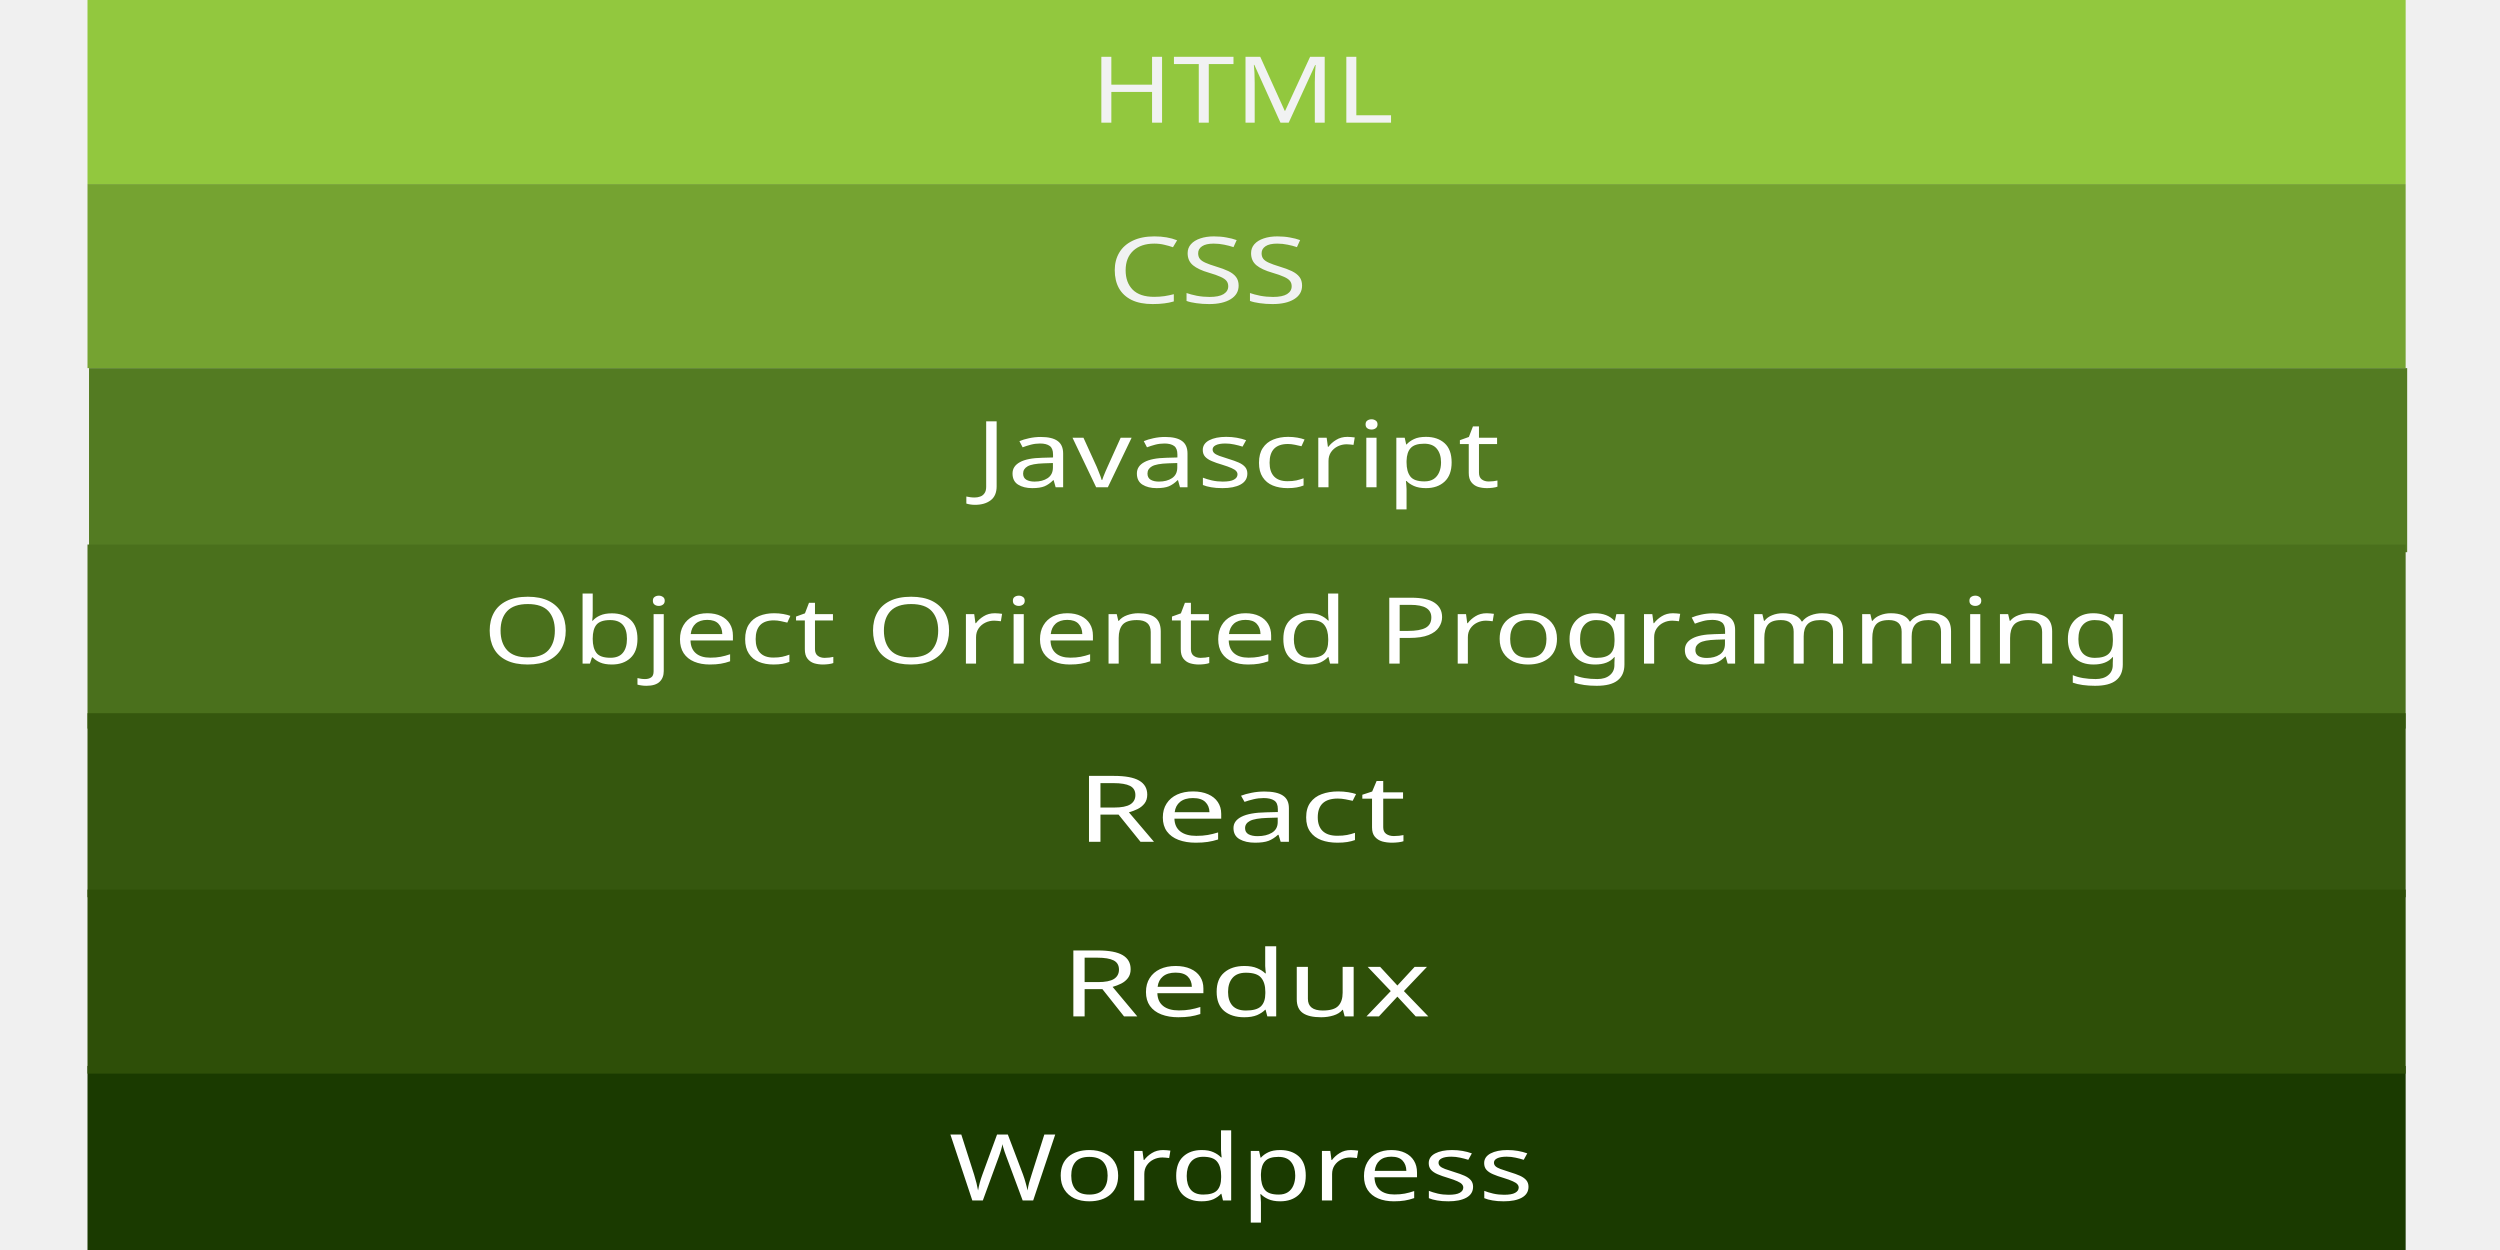
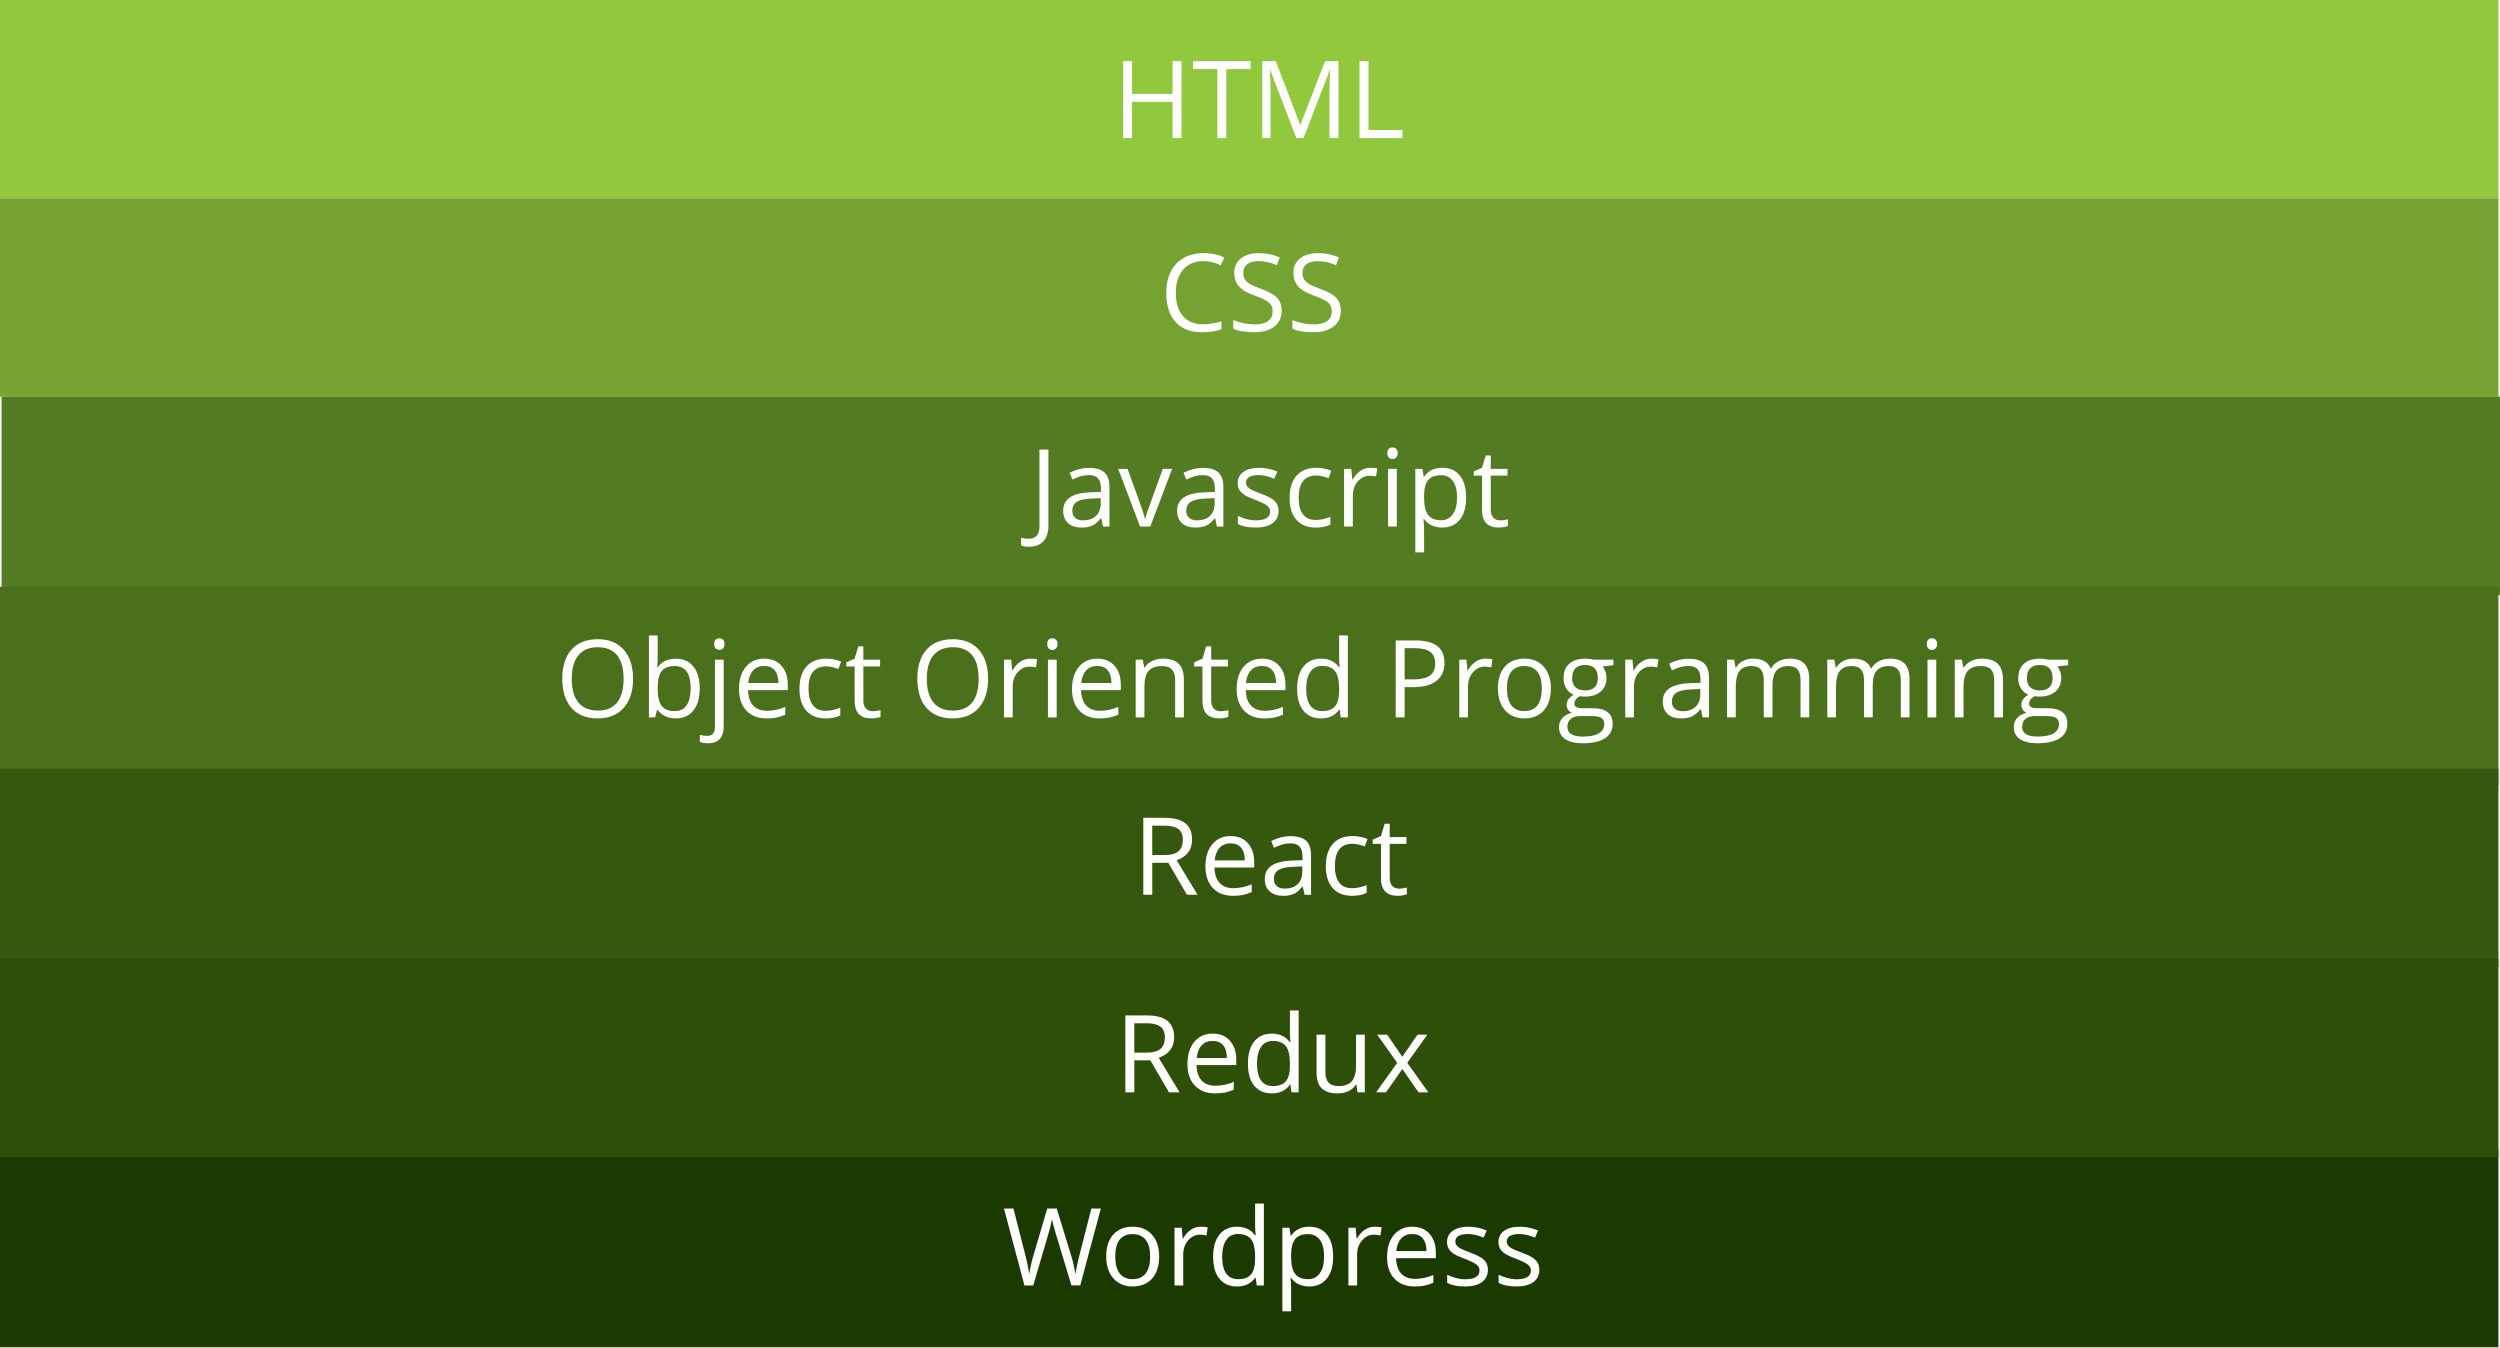
- <svg xmlns="http://www.w3.org/2000/svg" version="1.1" id="Layer_1" x="0px" y="0px" width="400px" height="200px" viewBox="0 0 400 200" enable-background="new 0 0 400 200" xml:space="preserve">
-   <g>
-     <rect x="14" fill="#92C83E" width="370.905" height="29.451" />
-     <text transform="matrix(1.2049 0 0 1 174.4834 19.6299)" fill="#F1F2F2" font-family="'Raleway-Regular'" font-size="14.761">HTML</text>
+ <svg xmlns="http://www.w3.org/2000/svg" version="1.1" x="0px" y="0px" width="371.148px" height="200px" viewBox="14 0 371.148 200" enable-background="new 14 0 371.148 200" xml:space="preserve">
+   <g id="Layer_1">
+     <g>
+       <g>
+         <rect x="14" fill="#92C83E" width="370.904" height="29.451" />
+       </g>
+       <g>
+         <rect x="14" y="29.451" fill="#75A331" width="370.904" height="29.451" />
+       </g>
+       <rect x="14.243" y="58.902" fill="#537B22" width="370.905" height="29.45" />
+       <rect x="14" y="87.123" fill="#4A701C" width="370.904" height="29.447" />
+       <rect x="14" y="114.111" fill="#35570E" width="370.904" height="29.449" />
+       <rect x="14" y="170.551" fill="#1A3A00" width="370.904" height="29.449" />
+       <rect x="14" y="142.332" fill="#2E4F08" width="370.904" height="29.449" />
+     </g>
  </g>
-   <g>
-     <rect x="14" y="29.451" fill="#75A331" width="370.904" height="29.451" />
-     <text transform="matrix(1.2523 0 0 1 177.2246 48.5098)" fill="#F1F2F2" font-family="'Raleway-Regular'" font-size="14.761">CSS</text>
+   <g id="Layer_2">
+     <g>
+       <path fill="#FFFFFF" d="M189.409,20.5h-1.328v-5.375h-6.016V20.5h-1.328V9.078h1.328v4.859h6.016V9.078h1.328V20.5z" />
+       <path fill="#FFFFFF" d="M196.057,20.5h-1.328V10.258h-3.617v-1.18h8.562v1.18h-3.617V20.5z" />
+       <path fill="#FFFFFF" d="M206.447,20.5l-3.875-10.125h-0.062c0.073,0.802,0.109,1.755,0.109,2.859V20.5h-1.227V9.078h2l3.617,9.422    h0.062l3.648-9.422h1.984V20.5h-1.328v-7.359c0-0.844,0.037-1.76,0.109-2.75h-0.062L207.518,20.5H206.447z" />
+       <path fill="#FFFFFF" d="M215.838,20.5V9.078h1.328v10.219h5.039V20.5H215.838z" />
+     </g>
+     <g>
+       <path fill="#FFFFFF" d="M192.628,38.769c-1.255,0-2.246,0.418-2.973,1.254s-1.09,1.98-1.09,3.434c0,1.495,0.35,2.65,1.051,3.465    c0.7,0.815,1.699,1.223,2.996,1.223c0.797,0,1.706-0.143,2.727-0.43v1.164c-0.792,0.297-1.769,0.445-2.93,0.445    c-1.683,0-2.98-0.51-3.895-1.531c-0.914-1.021-1.371-2.471-1.371-4.352c0-1.177,0.22-2.208,0.66-3.094    c0.44-0.885,1.075-1.567,1.906-2.047c0.831-0.479,1.809-0.719,2.934-0.719c1.198,0,2.245,0.219,3.141,0.656l-0.562,1.141    C194.357,38.972,193.493,38.769,192.628,38.769z" />
+       <path fill="#FFFFFF" d="M204.277,46.128c0,1.005-0.365,1.789-1.094,2.352c-0.73,0.562-1.719,0.844-2.969,0.844    c-1.354,0-2.396-0.174-3.125-0.523v-1.281c0.469,0.198,0.979,0.354,1.531,0.469c0.552,0.115,1.099,0.172,1.641,0.172    c0.885,0,1.551-0.168,2-0.504c0.447-0.336,0.672-0.803,0.672-1.402c0-0.396-0.08-0.72-0.238-0.973    c-0.16-0.252-0.426-0.485-0.797-0.699c-0.373-0.213-0.939-0.456-1.7-0.727c-1.062-0.38-1.822-0.831-2.277-1.352    c-0.456-0.521-0.684-1.2-0.684-2.039c0-0.88,0.331-1.581,0.992-2.102c0.661-0.521,1.536-0.781,2.625-0.781    c1.135,0,2.18,0.208,3.133,0.625l-0.414,1.156c-0.943-0.396-1.859-0.594-2.75-0.594c-0.704,0-1.253,0.151-1.649,0.453    c-0.396,0.302-0.594,0.722-0.594,1.258c0,0.396,0.073,0.72,0.219,0.973c0.146,0.253,0.392,0.484,0.738,0.695    c0.346,0.211,0.876,0.444,1.59,0.699c1.197,0.427,2.021,0.886,2.473,1.375C204.051,44.711,204.277,45.347,204.277,46.128z" />
+       <path fill="#FFFFFF" d="M213.059,46.128c0,1.005-0.365,1.789-1.094,2.352c-0.73,0.562-1.719,0.844-2.969,0.844    c-1.355,0-2.396-0.174-3.125-0.523v-1.281c0.469,0.198,0.979,0.354,1.531,0.469c0.551,0.115,1.098,0.172,1.641,0.172    c0.885,0,1.551-0.168,2-0.504c0.447-0.336,0.672-0.803,0.672-1.402c0-0.396-0.08-0.72-0.238-0.973    c-0.16-0.252-0.426-0.485-0.797-0.699c-0.373-0.213-0.939-0.456-1.699-0.727c-1.062-0.38-1.822-0.831-2.277-1.352    c-0.457-0.521-0.684-1.2-0.684-2.039c0-0.88,0.33-1.581,0.992-2.102c0.66-0.521,1.535-0.781,2.625-0.781    c1.135,0,2.18,0.208,3.133,0.625l-0.414,1.156c-0.943-0.396-1.859-0.594-2.75-0.594c-0.703,0-1.254,0.151-1.648,0.453    c-0.396,0.302-0.594,0.722-0.594,1.258c0,0.396,0.072,0.72,0.219,0.973c0.145,0.253,0.391,0.484,0.738,0.695    c0.346,0.211,0.875,0.444,1.59,0.699c1.197,0.427,2.021,0.886,2.473,1.375C212.832,44.711,213.059,45.347,213.059,46.128z" />
+     </g>
+     <g>
+       <path fill="#FFFFFF" d="M185.064,128.086v4.75h-1.328v-11.422h3.133c1.401,0,2.436,0.268,3.105,0.805    c0.669,0.536,1.004,1.344,1.004,2.422c0,1.51-0.766,2.531-2.297,3.062l3.102,5.133h-1.57l-2.766-4.75H185.064z M185.064,126.945    h1.82c0.938,0,1.625-0.187,2.062-0.559c0.438-0.373,0.656-0.932,0.656-1.676c0-0.756-0.223-1.3-0.668-1.633    c-0.445-0.334-1.16-0.5-2.145-0.5h-1.727V126.945z" />
+       <path fill="#FFFFFF" d="M197.049,132.992c-1.266,0-2.265-0.386-2.996-1.156c-0.732-0.771-1.098-1.842-1.098-3.211    c0-1.381,0.34-2.477,1.02-3.289s1.592-1.219,2.738-1.219c1.073,0,1.922,0.353,2.547,1.059c0.625,0.705,0.938,1.637,0.938,2.793    v0.82h-5.898c0.026,1.005,0.28,1.768,0.762,2.289c0.481,0.521,1.16,0.781,2.035,0.781c0.922,0,1.833-0.193,2.734-0.578v1.156    c-0.458,0.197-0.892,0.34-1.301,0.426C198.12,132.949,197.627,132.992,197.049,132.992z M196.697,125.203    c-0.688,0-1.236,0.224-1.645,0.672c-0.409,0.447-0.65,1.067-0.723,1.859h4.477c0-0.818-0.183-1.444-0.547-1.879    C197.895,125.42,197.374,125.203,196.697,125.203z" />
+       <path fill="#FFFFFF" d="M207.674,132.836l-0.258-1.219h-0.062c-0.428,0.536-0.854,0.899-1.277,1.09    c-0.425,0.189-0.955,0.285-1.59,0.285c-0.85,0-1.515-0.219-1.996-0.656c-0.482-0.438-0.723-1.061-0.723-1.867    c0-1.729,1.383-2.636,4.148-2.719l1.453-0.047v-0.531c0-0.672-0.145-1.168-0.434-1.488s-0.752-0.48-1.387-0.48    c-0.714,0-1.521,0.219-2.422,0.656l-0.398-0.992c0.422-0.229,0.884-0.409,1.387-0.539c0.502-0.131,1.006-0.195,1.512-0.195    c1.021,0,1.777,0.227,2.27,0.68s0.738,1.18,0.738,2.18v5.844H207.674z M204.744,131.922c0.807,0,1.441-0.222,1.902-0.664    c0.461-0.443,0.691-1.062,0.691-1.859v-0.773l-1.297,0.055c-1.031,0.036-1.775,0.196-2.23,0.48    c-0.456,0.283-0.684,0.725-0.684,1.324c0,0.469,0.142,0.825,0.426,1.07C203.836,131.799,204.233,131.922,204.744,131.922z" />
+       <path fill="#FFFFFF" d="M214.729,132.992c-1.24,0-2.199-0.382-2.879-1.145c-0.68-0.764-1.02-1.843-1.02-3.238    c0-1.433,0.345-2.539,1.035-3.32c0.689-0.781,1.673-1.172,2.949-1.172c0.411,0,0.822,0.044,1.234,0.133    c0.411,0.088,0.734,0.192,0.969,0.312l-0.398,1.102c-0.287-0.115-0.6-0.21-0.938-0.285c-0.339-0.076-0.639-0.113-0.898-0.113    c-1.74,0-2.609,1.109-2.609,3.328c0,1.052,0.212,1.859,0.637,2.422c0.424,0.562,1.053,0.844,1.887,0.844    c0.713,0,1.445-0.154,2.195-0.461v1.148C216.319,132.844,215.598,132.992,214.729,132.992z" />
+       <path fill="#FFFFFF" d="M221.689,131.922c0.229,0,0.45-0.018,0.664-0.051c0.213-0.034,0.383-0.069,0.508-0.105v0.992    c-0.141,0.067-0.348,0.123-0.621,0.168c-0.273,0.043-0.52,0.066-0.738,0.066c-1.656,0-2.484-0.873-2.484-2.617v-5.094h-1.227    v-0.625l1.227-0.539l0.547-1.828h0.75v1.984h2.484v1.008h-2.484v5.039c0,0.516,0.122,0.911,0.367,1.188    C220.926,131.783,221.262,131.922,221.689,131.922z" />
+     </g>
+     <g>
+       <path fill="#FFFFFF" d="M107.985,100.773c0,1.828-0.462,3.266-1.387,4.312c-0.925,1.047-2.21,1.57-3.855,1.57    c-1.683,0-2.98-0.515-3.895-1.543c-0.914-1.029-1.371-2.48-1.371-4.355c0-1.86,0.458-3.301,1.375-4.325    c0.917-1.023,2.219-1.535,3.906-1.535c1.641,0,2.922,0.521,3.844,1.562C107.524,97.502,107.985,98.94,107.985,100.773z     M98.883,100.773c0,1.547,0.329,2.72,0.988,3.52c0.659,0.799,1.616,1.199,2.871,1.199c1.266,0,2.221-0.398,2.867-1.195    c0.646-0.797,0.969-1.972,0.969-3.523c0-1.537-0.322-2.702-0.965-3.497c-0.644-0.794-1.595-1.191-2.855-1.191    c-1.266,0-2.228,0.4-2.887,1.199C99.212,98.084,98.883,99.247,98.883,100.773z" />
+       <path fill="#FFFFFF" d="M114.321,97.796c1.125,0,1.999,0.384,2.621,1.152c0.622,0.769,0.934,1.856,0.934,3.262    s-0.314,2.498-0.941,3.277c-0.628,0.778-1.499,1.168-2.613,1.168c-0.558,0-1.066-0.104-1.527-0.309    c-0.461-0.206-0.848-0.522-1.16-0.949h-0.094l-0.273,1.102h-0.93V94.343h1.297v2.953c0,0.662-0.021,1.255-0.062,1.781h0.062    C112.237,98.224,113.133,97.796,114.321,97.796z M114.133,98.882c-0.886,0-1.523,0.254-1.914,0.762s-0.586,1.364-0.586,2.567    s0.2,2.063,0.602,2.582c0.401,0.518,1.044,0.777,1.93,0.777c0.797,0,1.391-0.291,1.781-0.871c0.391-0.581,0.586-1.416,0.586-2.504    c0-1.115-0.195-1.946-0.586-2.493S114.951,98.882,114.133,98.882z" />
+       <path fill="#FFFFFF" d="M119.102,110.344c-0.495,0-0.896-0.066-1.203-0.195v-1.055c0.359,0.104,0.714,0.156,1.062,0.156    c0.406,0,0.704-0.111,0.895-0.332c0.19-0.223,0.285-0.559,0.285-1.012v-9.969h1.297v9.875    C121.438,109.5,120.659,110.344,119.102,110.344z M120.032,95.617c0-0.297,0.073-0.514,0.219-0.652    c0.146-0.138,0.328-0.207,0.547-0.207c0.208,0,0.388,0.07,0.539,0.211c0.151,0.141,0.227,0.357,0.227,0.648    c0,0.292-0.076,0.509-0.227,0.652c-0.151,0.144-0.331,0.215-0.539,0.215c-0.219,0-0.401-0.071-0.547-0.215    C120.104,96.126,120.032,95.909,120.032,95.617z" />
+       <path fill="#FFFFFF" d="M127.805,106.656c-1.266,0-2.265-0.386-2.996-1.156c-0.732-0.771-1.098-1.842-1.098-3.211    c0-1.381,0.34-2.477,1.02-3.29s1.592-1.219,2.738-1.219c1.073,0,1.922,0.353,2.547,1.059c0.625,0.706,0.938,1.637,0.938,2.793    v0.82h-5.898c0.026,1.005,0.28,1.768,0.762,2.289c0.481,0.521,1.16,0.781,2.035,0.781c0.922,0,1.833-0.193,2.734-0.578v1.156    c-0.458,0.197-0.892,0.34-1.301,0.426C128.876,106.613,128.383,106.656,127.805,106.656z M127.454,98.867    c-0.688,0-1.236,0.224-1.645,0.672c-0.409,0.448-0.65,1.068-0.723,1.86h4.477c0-0.818-0.183-1.444-0.547-1.879    C128.651,99.084,128.13,98.867,127.454,98.867z" />
+       <path fill="#FFFFFF" d="M136.586,106.656c-1.24,0-2.199-0.382-2.879-1.145c-0.68-0.764-1.02-1.843-1.02-3.238    c0-1.433,0.345-2.54,1.035-3.321c0.69-0.781,1.673-1.172,2.949-1.172c0.411,0,0.823,0.044,1.234,0.133    c0.411,0.089,0.734,0.193,0.969,0.312l-0.398,1.102c-0.287-0.114-0.599-0.209-0.938-0.285c-0.339-0.075-0.638-0.113-0.898-0.113    c-1.74,0-2.609,1.109-2.609,3.329c0,1.052,0.212,1.859,0.637,2.422c0.424,0.562,1.053,0.844,1.887,0.844    c0.713,0,1.445-0.154,2.195-0.461v1.148C138.177,106.508,137.456,106.656,136.586,106.656z" />
+       <path fill="#FFFFFF" d="M143.547,105.586c0.229,0,0.45-0.018,0.664-0.051c0.213-0.034,0.383-0.069,0.508-0.105v0.992    c-0.141,0.067-0.348,0.123-0.621,0.168c-0.273,0.043-0.52,0.066-0.738,0.066c-1.656,0-2.484-0.873-2.484-2.617v-5.094h-1.227    V98.32l1.227-0.539l0.547-1.828h0.75v1.984h2.484v1.008h-2.484v5.04c0,0.516,0.122,0.911,0.367,1.188    C142.784,105.447,143.12,105.586,143.547,105.586z" />
+       <path fill="#FFFFFF" d="M160.696,100.773c0,1.828-0.462,3.266-1.387,4.312c-0.925,1.047-2.21,1.57-3.855,1.57    c-1.683,0-2.98-0.515-3.895-1.543c-0.914-1.029-1.371-2.48-1.371-4.355c0-1.86,0.458-3.301,1.375-4.325    c0.917-1.023,2.219-1.535,3.906-1.535c1.641,0,2.922,0.521,3.844,1.562C160.235,97.502,160.696,98.94,160.696,100.773z     M151.594,100.773c0,1.547,0.329,2.72,0.988,3.52c0.659,0.799,1.616,1.199,2.871,1.199c1.266,0,2.221-0.398,2.867-1.195    c0.646-0.797,0.969-1.972,0.969-3.523c0-1.537-0.322-2.702-0.965-3.497c-0.644-0.794-1.595-1.191-2.855-1.191    c-1.266,0-2.228,0.4-2.887,1.199C151.923,98.084,151.594,99.247,151.594,100.773z" />
+       <path fill="#FFFFFF" d="M166.954,97.781c0.38,0,0.721,0.031,1.023,0.094l-0.18,1.203c-0.354-0.078-0.667-0.117-0.938-0.117    c-0.693,0-1.285,0.281-1.777,0.844s-0.738,1.263-0.738,2.102v4.594h-1.297v-8.563h1.07l0.148,1.586h0.062    c0.317-0.557,0.7-0.987,1.148-1.289C165.925,97.932,166.417,97.781,166.954,97.781z" />
+       <path fill="#FFFFFF" d="M169.469,95.617c0-0.297,0.073-0.514,0.219-0.652c0.146-0.138,0.328-0.207,0.547-0.207    c0.208,0,0.388,0.07,0.539,0.211c0.151,0.141,0.227,0.357,0.227,0.648c0,0.292-0.076,0.509-0.227,0.652    c-0.151,0.144-0.331,0.215-0.539,0.215c-0.219,0-0.401-0.071-0.547-0.215C169.542,96.126,169.469,95.909,169.469,95.617z     M170.875,106.5h-1.297v-8.563h1.297V106.5z" />
+       <path fill="#FFFFFF" d="M177.243,106.656c-1.266,0-2.265-0.386-2.996-1.156c-0.732-0.771-1.098-1.842-1.098-3.211    c0-1.381,0.34-2.477,1.02-3.29s1.592-1.219,2.738-1.219c1.073,0,1.922,0.353,2.547,1.059c0.625,0.706,0.938,1.637,0.938,2.793    v0.82h-5.898c0.026,1.005,0.28,1.768,0.762,2.289c0.481,0.521,1.16,0.781,2.035,0.781c0.922,0,1.833-0.193,2.734-0.578v1.156    c-0.458,0.197-0.892,0.34-1.301,0.426C178.314,106.613,177.821,106.656,177.243,106.656z M176.891,98.867    c-0.688,0-1.236,0.224-1.645,0.672c-0.409,0.448-0.65,1.068-0.723,1.86H179c0-0.818-0.183-1.444-0.547-1.879    C178.089,99.084,177.568,98.867,176.891,98.867z" />
+       <path fill="#FFFFFF" d="M188.461,106.5v-5.539c0-0.698-0.159-1.219-0.477-1.563c-0.318-0.344-0.815-0.516-1.492-0.516    c-0.896,0-1.552,0.242-1.969,0.727c-0.417,0.484-0.625,1.284-0.625,2.399v4.492h-1.297v-8.563h1.055l0.211,1.172h0.062    c0.266-0.422,0.638-0.749,1.117-0.98c0.479-0.231,1.013-0.348,1.602-0.348c1.031,0,1.807,0.249,2.328,0.746    c0.521,0.498,0.781,1.293,0.781,2.387v5.586H188.461z" />
+       <path fill="#FFFFFF" d="M195.188,105.586c0.229,0,0.45-0.018,0.664-0.051c0.213-0.034,0.383-0.069,0.508-0.105v0.992    c-0.141,0.067-0.348,0.123-0.621,0.168c-0.273,0.043-0.52,0.066-0.738,0.066c-1.656,0-2.484-0.873-2.484-2.617v-5.094h-1.227    V98.32l1.227-0.539l0.547-1.828h0.75v1.984h2.484v1.008h-2.484v5.04c0,0.516,0.122,0.911,0.367,1.188    C194.425,105.447,194.761,105.586,195.188,105.586z" />
+       <path fill="#FFFFFF" d="M201.688,106.656c-1.265,0-2.264-0.386-2.996-1.156c-0.732-0.771-1.098-1.842-1.098-3.211    c0-1.381,0.34-2.477,1.02-3.29s1.592-1.219,2.738-1.219c1.073,0,1.922,0.353,2.547,1.059c0.625,0.706,0.938,1.637,0.938,2.793    v0.82h-5.898c0.026,1.005,0.28,1.768,0.762,2.289c0.481,0.521,1.16,0.781,2.035,0.781c0.922,0,1.834-0.193,2.734-0.578v1.156    c-0.458,0.197-0.892,0.34-1.301,0.426C202.76,106.613,202.266,106.656,201.688,106.656z M201.336,98.867    c-0.688,0-1.235,0.224-1.644,0.672c-0.409,0.448-0.65,1.068-0.723,1.86h4.476c0-0.818-0.182-1.444-0.547-1.879    C202.534,99.084,202.014,98.867,201.336,98.867z" />
+       <path fill="#FFFFFF" d="M212.875,105.352h-0.07c-0.599,0.869-1.494,1.305-2.688,1.305c-1.119,0-1.99-0.383-2.613-1.148    c-0.622-0.766-0.934-1.854-0.934-3.266c0-1.412,0.312-2.508,0.938-3.29s1.495-1.172,2.609-1.172c1.162,0,2.053,0.422,2.672,1.266    h0.102l-0.055-0.617l-0.031-0.602v-3.484h1.297V106.5h-1.055L212.875,105.352z M210.281,105.57c0.886,0,1.527-0.241,1.926-0.723    c0.398-0.482,0.598-1.26,0.598-2.332v-0.273c0-1.214-0.201-2.08-0.605-2.598c-0.403-0.518-1.048-0.777-1.934-0.777    c-0.76,0-1.342,0.296-1.746,0.887c-0.403,0.591-0.605,1.426-0.605,2.504c0,1.094,0.201,1.919,0.602,2.477    C208.917,105.291,209.506,105.57,210.281,105.57z" />
+       <path fill="#FFFFFF" d="M228.445,98.406c0,1.156-0.395,2.046-1.184,2.668c-0.789,0.622-1.918,0.934-3.387,0.934h-1.344v4.492    h-1.328V95.078h2.961C227.019,95.078,228.445,96.187,228.445,98.406z M222.531,100.867h1.195c1.178,0,2.029-0.19,2.555-0.571    c0.526-0.38,0.789-0.989,0.789-1.828c0-0.755-0.247-1.317-0.742-1.688c-0.494-0.37-1.266-0.555-2.312-0.555h-1.484V100.867z" />
+       <path fill="#FFFFFF" d="M234.547,97.781c0.381,0,0.722,0.031,1.023,0.094l-0.18,1.203c-0.354-0.078-0.666-0.117-0.938-0.117    c-0.692,0-1.285,0.281-1.777,0.844s-0.738,1.263-0.738,2.102v4.594h-1.297v-8.563h1.07l0.148,1.586h0.062    c0.318-0.557,0.701-0.987,1.148-1.289C233.519,97.932,234.011,97.781,234.547,97.781z" />
+       <path fill="#FFFFFF" d="M244.242,102.211c0,1.396-0.352,2.485-1.055,3.27c-0.703,0.783-1.674,1.176-2.914,1.176    c-0.766,0-1.445-0.18-2.039-0.539s-1.052-0.875-1.375-1.547c-0.322-0.672-0.484-1.459-0.484-2.359c0-1.396,0.35-2.483,1.047-3.262    c0.698-0.778,1.667-1.168,2.906-1.168c1.198,0,2.15,0.398,2.855,1.195C243.89,99.773,244.242,100.852,244.242,102.211z     M237.719,102.211c0,1.094,0.219,1.927,0.656,2.5c0.438,0.572,1.081,0.859,1.93,0.859c0.85,0,1.494-0.285,1.934-0.855    c0.44-0.57,0.66-1.405,0.66-2.504c0-1.089-0.22-1.916-0.66-2.481c-0.439-0.565-1.09-0.848-1.949-0.848    c-0.849,0-1.489,0.279-1.922,0.836C237.936,100.276,237.719,101.106,237.719,102.211z" />
+       <path fill="#FFFFFF" d="M253.523,97.937v0.82l-1.586,0.188c0.146,0.183,0.276,0.421,0.391,0.715    c0.115,0.294,0.172,0.626,0.172,0.997c0,0.838-0.286,1.508-0.859,2.008c-0.572,0.5-1.359,0.75-2.359,0.75    c-0.255,0-0.494-0.021-0.719-0.062c-0.552,0.291-0.828,0.658-0.828,1.102c0,0.234,0.097,0.407,0.289,0.52    c0.193,0.111,0.523,0.168,0.992,0.168h1.516c0.928,0,1.64,0.195,2.137,0.586c0.498,0.391,0.746,0.957,0.746,1.703    c0,0.947-0.38,1.67-1.141,2.168c-0.76,0.496-1.869,0.746-3.328,0.746c-1.119,0-1.982-0.209-2.59-0.625    c-0.606-0.418-0.91-1.006-0.91-1.766c0-0.521,0.167-0.973,0.5-1.352c0.334-0.381,0.803-0.639,1.406-0.773    c-0.219-0.1-0.402-0.253-0.551-0.461c-0.148-0.209-0.223-0.451-0.223-0.727c0-0.312,0.084-0.586,0.25-0.82    c0.167-0.234,0.43-0.461,0.789-0.68c-0.442-0.183-0.803-0.492-1.082-0.93c-0.278-0.438-0.418-0.938-0.418-1.5    c0-0.938,0.281-1.661,0.844-2.168s1.359-0.762,2.391-0.762c0.448,0,0.852,0.052,1.211,0.156H253.523z M246.695,107.938    c0,0.463,0.195,0.814,0.586,1.055c0.391,0.238,0.951,0.359,1.68,0.359c1.089,0,1.895-0.164,2.418-0.488    c0.523-0.326,0.785-0.768,0.785-1.324c0-0.465-0.143-0.785-0.43-0.965c-0.286-0.18-0.825-0.27-1.617-0.27h-1.555    c-0.588,0-1.047,0.141-1.375,0.422S246.695,107.41,246.695,107.938z M247.398,100.68c0,0.599,0.17,1.052,0.508,1.359    c0.339,0.307,0.811,0.461,1.414,0.461c1.266,0,1.898-0.615,1.898-1.844c0-1.287-0.641-1.93-1.922-1.93    c-0.609,0-1.078,0.164-1.406,0.492S247.398,100.034,247.398,100.68z" />
+       <path fill="#FFFFFF" d="M259.188,97.781c0.379,0,0.721,0.031,1.023,0.094l-0.18,1.203c-0.355-0.078-0.668-0.117-0.938-0.117    c-0.692,0-1.285,0.281-1.777,0.844s-0.738,1.263-0.738,2.102v4.594h-1.297v-8.563h1.07l0.148,1.586h0.062    c0.318-0.557,0.701-0.987,1.148-1.289C258.159,97.932,258.651,97.781,259.188,97.781z" />
+       <path fill="#FFFFFF" d="M266.759,106.5l-0.258-1.219h-0.062c-0.427,0.536-0.853,0.899-1.277,1.09    c-0.425,0.189-0.954,0.285-1.59,0.285c-0.849,0-1.515-0.219-1.996-0.656s-0.723-1.061-0.723-1.867    c0-1.729,1.383-2.636,4.148-2.719l1.453-0.047v-0.531c0-0.672-0.145-1.168-0.434-1.489s-0.751-0.48-1.387-0.48    c-0.714,0-1.521,0.219-2.422,0.656l-0.398-0.992c0.422-0.229,0.884-0.409,1.387-0.539c0.503-0.13,1.007-0.195,1.512-0.195    c1.021,0,1.777,0.227,2.27,0.68s0.738,1.18,0.738,2.18v5.844H266.759z M263.829,105.586c0.808,0,1.441-0.222,1.902-0.664    c0.461-0.443,0.691-1.062,0.691-1.859v-0.773l-1.297,0.055c-1.031,0.036-1.774,0.196-2.23,0.48    c-0.456,0.283-0.684,0.725-0.684,1.324c0,0.469,0.142,0.825,0.426,1.07C262.922,105.463,263.318,105.586,263.829,105.586z" />
+       <path fill="#FFFFFF" d="M281.306,106.5v-5.57c0-0.683-0.146-1.194-0.438-1.536c-0.292-0.341-0.745-0.512-1.359-0.512    c-0.808,0-1.403,0.232-1.789,0.695c-0.386,0.464-0.578,1.177-0.578,2.141v4.781h-1.297v-5.57c0-0.683-0.146-1.194-0.438-1.536    c-0.292-0.341-0.747-0.512-1.367-0.512c-0.812,0-1.407,0.244-1.785,0.73c-0.378,0.487-0.566,1.286-0.566,2.395v4.492h-1.297    v-8.563h1.055l0.211,1.172h0.062c0.245-0.417,0.59-0.742,1.035-0.977s0.944-0.352,1.496-0.352c1.339,0,2.214,0.484,2.625,1.453    h0.062c0.255-0.448,0.625-0.802,1.109-1.062c0.484-0.26,1.036-0.391,1.656-0.391c0.969,0,1.694,0.249,2.176,0.746    c0.481,0.498,0.723,1.293,0.723,2.387v5.586H281.306z" />
+       <path fill="#FFFFFF" d="M296.188,106.5v-5.57c0-0.683-0.146-1.194-0.438-1.536c-0.292-0.341-0.745-0.512-1.359-0.512    c-0.808,0-1.403,0.232-1.789,0.695c-0.386,0.464-0.578,1.177-0.578,2.141v4.781h-1.297v-5.57c0-0.683-0.146-1.194-0.438-1.536    c-0.292-0.341-0.747-0.512-1.367-0.512c-0.812,0-1.407,0.244-1.785,0.73c-0.378,0.487-0.566,1.286-0.566,2.395v4.492h-1.297    v-8.563h1.055l0.211,1.172h0.062c0.245-0.417,0.59-0.742,1.035-0.977s0.944-0.352,1.496-0.352c1.339,0,2.214,0.484,2.625,1.453    h0.062c0.255-0.448,0.625-0.802,1.109-1.062c0.484-0.26,1.036-0.391,1.656-0.391c0.969,0,1.694,0.249,2.176,0.746    c0.481,0.498,0.723,1.293,0.723,2.387v5.586H296.188z" />
+       <path fill="#FFFFFF" d="M300.048,95.617c0-0.297,0.073-0.514,0.219-0.652c0.146-0.138,0.328-0.207,0.547-0.207    c0.208,0,0.388,0.07,0.539,0.211s0.227,0.357,0.227,0.648c0,0.292-0.075,0.509-0.227,0.652c-0.151,0.144-0.331,0.215-0.539,0.215    c-0.219,0-0.401-0.071-0.547-0.215C300.121,96.126,300.048,95.909,300.048,95.617z M301.454,106.5h-1.297v-8.563h1.297V106.5z" />
+       <path fill="#FFFFFF" d="M310.063,106.5v-5.539c0-0.698-0.159-1.219-0.477-1.563s-0.815-0.516-1.492-0.516    c-0.896,0-1.552,0.242-1.969,0.727s-0.625,1.284-0.625,2.399v4.492h-1.297v-8.563h1.055l0.211,1.172h0.062    c0.266-0.422,0.638-0.749,1.117-0.98c0.479-0.231,1.013-0.348,1.602-0.348c1.031,0,1.808,0.249,2.328,0.746    c0.521,0.498,0.781,1.293,0.781,2.387v5.586H310.063z" />
+       <path fill="#FFFFFF" d="M321.032,97.937v0.82l-1.586,0.188c0.146,0.183,0.276,0.421,0.391,0.715    c0.114,0.294,0.172,0.626,0.172,0.997c0,0.838-0.286,1.508-0.859,2.008s-1.359,0.75-2.359,0.75c-0.255,0-0.495-0.021-0.719-0.062    c-0.552,0.291-0.828,0.658-0.828,1.102c0,0.234,0.097,0.407,0.289,0.52c0.192,0.111,0.523,0.168,0.992,0.168h1.516    c0.927,0,1.64,0.195,2.137,0.586s0.746,0.957,0.746,1.703c0,0.947-0.38,1.67-1.141,2.168c-0.761,0.496-1.87,0.746-3.328,0.746    c-1.12,0-1.983-0.209-2.59-0.625c-0.606-0.418-0.91-1.006-0.91-1.766c0-0.521,0.167-0.973,0.5-1.352    c0.333-0.381,0.802-0.639,1.406-0.773c-0.219-0.1-0.402-0.253-0.551-0.461c-0.148-0.209-0.223-0.451-0.223-0.727    c0-0.312,0.083-0.586,0.25-0.82s0.43-0.461,0.789-0.68c-0.442-0.183-0.804-0.492-1.082-0.93s-0.418-0.938-0.418-1.5    c0-0.938,0.281-1.661,0.844-2.168s1.359-0.762,2.391-0.762c0.448,0,0.852,0.052,1.211,0.156H321.032z M314.204,107.938    c0,0.463,0.195,0.814,0.586,1.055c0.391,0.238,0.95,0.359,1.68,0.359c1.089,0,1.895-0.164,2.418-0.488    c0.523-0.326,0.785-0.768,0.785-1.324c0-0.465-0.144-0.785-0.43-0.965s-0.825-0.27-1.617-0.27h-1.555    c-0.589,0-1.047,0.141-1.375,0.422S314.204,107.41,314.204,107.938z M314.907,100.68c0,0.599,0.169,1.052,0.508,1.359    c0.339,0.307,0.81,0.461,1.414,0.461c1.266,0,1.898-0.615,1.898-1.844c0-1.287-0.641-1.93-1.922-1.93    c-0.609,0-1.078,0.164-1.406,0.492S314.907,100.034,314.907,100.68z" />
+     </g>
+     <g>
+       <path fill="#FFFFFF" d="M166.739,81.174c-0.489,0-0.875-0.07-1.156-0.211V79.83c0.37,0.104,0.755,0.156,1.156,0.156    c0.516,0,0.907-0.156,1.176-0.469c0.268-0.312,0.402-0.763,0.402-1.352V66.744h1.328v11.312c0,0.989-0.25,1.756-0.75,2.301    C168.395,80.901,167.676,81.174,166.739,81.174z" />
+       <path fill="#FFFFFF" d="M177.747,78.166l-0.258-1.219h-0.062c-0.427,0.537-0.853,0.9-1.277,1.09    c-0.425,0.19-0.955,0.285-1.59,0.285c-0.849,0-1.515-0.219-1.996-0.656c-0.482-0.438-0.723-1.06-0.723-1.867    c0-1.729,1.383-2.635,4.148-2.719l1.453-0.047v-0.531c0-0.672-0.145-1.168-0.434-1.488s-0.751-0.48-1.387-0.48    c-0.714,0-1.521,0.219-2.422,0.656l-0.398-0.992c0.422-0.229,0.884-0.409,1.387-0.539c0.502-0.13,1.006-0.195,1.512-0.195    c1.021,0,1.777,0.227,2.27,0.68s0.738,1.18,0.738,2.18v5.844H177.747z M174.817,77.252c0.807,0,1.441-0.221,1.902-0.664    c0.461-0.442,0.691-1.062,0.691-1.859v-0.773l-1.297,0.055c-1.031,0.037-1.775,0.197-2.23,0.48    c-0.456,0.284-0.684,0.726-0.684,1.324c0,0.469,0.142,0.826,0.426,1.07C173.909,77.13,174.306,77.252,174.817,77.252z" />
+       <path fill="#FFFFFF" d="M183.254,78.166l-3.25-8.562h1.391l1.844,5.078c0.417,1.188,0.661,1.958,0.734,2.312h0.062    c0.057-0.276,0.238-0.848,0.543-1.715s0.988-2.759,2.051-5.676h1.391l-3.25,8.562H183.254z" />
+       <path fill="#FFFFFF" d="M194.661,78.166l-0.258-1.219h-0.062c-0.427,0.537-0.853,0.9-1.277,1.09    c-0.425,0.19-0.955,0.285-1.59,0.285c-0.849,0-1.515-0.219-1.996-0.656c-0.482-0.438-0.723-1.06-0.723-1.867    c0-1.729,1.383-2.635,4.148-2.719l1.453-0.047v-0.531c0-0.672-0.145-1.168-0.434-1.488s-0.751-0.48-1.387-0.48    c-0.714,0-1.521,0.219-2.422,0.656l-0.398-0.992c0.422-0.229,0.884-0.409,1.387-0.539c0.502-0.13,1.006-0.195,1.512-0.195    c1.021,0,1.777,0.227,2.27,0.68s0.738,1.18,0.738,2.18v5.844H194.661z M191.731,77.252c0.807,0,1.441-0.221,1.902-0.664    c0.461-0.442,0.691-1.062,0.691-1.859v-0.773l-1.297,0.055c-1.031,0.037-1.775,0.197-2.23,0.48    c-0.456,0.284-0.684,0.726-0.684,1.324c0,0.469,0.142,0.826,0.426,1.07C190.823,77.13,191.22,77.252,191.731,77.252z" />
+       <path fill="#FFFFFF" d="M203.816,75.83c0,0.797-0.297,1.412-0.891,1.844c-0.594,0.433-1.427,0.648-2.5,0.648    c-1.136,0-2.021-0.18-2.656-0.539V76.58c0.411,0.208,0.853,0.373,1.324,0.492c0.471,0.12,0.926,0.18,1.363,0.18    c0.677,0,1.198-0.108,1.562-0.324c0.365-0.216,0.547-0.545,0.547-0.988c0-0.333-0.145-0.618-0.434-0.855    c-0.289-0.237-0.853-0.517-1.691-0.84c-0.797-0.297-1.363-0.556-1.699-0.777c-0.336-0.221-0.586-0.473-0.75-0.754    s-0.246-0.617-0.246-1.008c0-0.698,0.284-1.249,0.852-1.652c0.567-0.403,1.346-0.605,2.335-0.605c0.922,0,1.823,0.188,2.703,0.562    l-0.461,1.055c-0.859-0.354-1.638-0.531-2.336-0.531c-0.614,0-1.078,0.097-1.39,0.289c-0.312,0.193-0.469,0.458-0.469,0.797    c0,0.229,0.059,0.425,0.176,0.586c0.117,0.162,0.306,0.315,0.566,0.461c0.26,0.146,0.76,0.357,1.5,0.633    c1.016,0.37,1.702,0.742,2.059,1.117C203.639,74.791,203.816,75.263,203.816,75.83z" />
+       <path fill="#FFFFFF" d="M209.348,78.322c-1.239,0-2.199-0.381-2.879-1.145c-0.68-0.763-1.02-1.842-1.02-3.238    c0-1.432,0.346-2.539,1.035-3.32c0.69-0.781,1.674-1.172,2.949-1.172c0.412,0,0.823,0.044,1.234,0.133    c0.412,0.089,0.734,0.193,0.969,0.312l-0.398,1.102c-0.286-0.114-0.599-0.209-0.938-0.285c-0.338-0.075-0.638-0.113-0.898-0.113    c-1.739,0-2.609,1.109-2.609,3.328c0,1.052,0.213,1.859,0.637,2.422c0.425,0.562,1.054,0.844,1.887,0.844    c0.714,0,1.445-0.153,2.195-0.461v1.148C210.939,78.174,210.218,78.322,209.348,78.322z" />
+       <path fill="#FFFFFF" d="M217.449,69.447c0.381,0,0.722,0.031,1.023,0.094l-0.18,1.203c-0.354-0.078-0.666-0.117-0.938-0.117    c-0.692,0-1.285,0.281-1.777,0.844s-0.738,1.263-0.738,2.102v4.594h-1.297v-8.562h1.07l0.148,1.586h0.062    c0.318-0.557,0.701-0.987,1.148-1.289C216.421,69.599,216.913,69.447,217.449,69.447z" />
+       <path fill="#FFFFFF" d="M219.965,67.283c0-0.297,0.073-0.514,0.219-0.652c0.146-0.138,0.328-0.207,0.547-0.207    c0.209,0,0.389,0.07,0.539,0.211c0.151,0.141,0.227,0.357,0.227,0.648c0,0.292-0.075,0.509-0.227,0.652    c-0.15,0.144-0.33,0.215-0.539,0.215c-0.219,0-0.4-0.071-0.547-0.215C220.038,67.792,219.965,67.575,219.965,67.283z     M221.371,78.166h-1.297v-8.562h1.297V78.166z" />
+       <path fill="#FFFFFF" d="M228.105,78.322c-0.557,0-1.066-0.103-1.527-0.309s-0.848-0.522-1.16-0.949h-0.094    c0.062,0.5,0.094,0.974,0.094,1.422v3.523h-1.297V69.604h1.055l0.18,1.172h0.062c0.334-0.469,0.722-0.807,1.164-1.016    c0.443-0.208,0.951-0.312,1.523-0.312c1.136,0,2.012,0.388,2.629,1.164c0.617,0.776,0.926,1.865,0.926,3.266    c0,1.406-0.313,2.499-0.941,3.277C230.092,77.933,229.221,78.322,228.105,78.322z M227.918,70.549    c-0.875,0-1.508,0.242-1.898,0.727s-0.591,1.255-0.602,2.312v0.289c0,1.203,0.201,2.064,0.602,2.582    c0.401,0.519,1.045,0.777,1.93,0.777c0.74,0,1.319-0.299,1.738-0.898c0.42-0.599,0.629-1.424,0.629-2.477    c0-1.067-0.209-1.887-0.629-2.457C229.269,70.834,228.679,70.549,227.918,70.549z" />
+       <path fill="#FFFFFF" d="M236.691,77.252c0.229,0,0.451-0.017,0.664-0.051c0.214-0.034,0.383-0.069,0.508-0.105v0.992    c-0.141,0.068-0.348,0.124-0.621,0.168c-0.273,0.044-0.52,0.066-0.738,0.066c-1.656,0-2.484-0.872-2.484-2.617v-5.094h-1.227    v-0.625l1.227-0.539l0.547-1.828h0.75v1.984h2.484v1.008h-2.484v5.039c0,0.516,0.123,0.912,0.367,1.188    C235.929,77.114,236.265,77.252,236.691,77.252z" />
+     </g>
+     <g>
+       <path fill="#FFFFFF" d="M182.399,157.418v4.75h-1.328v-11.422h3.133c1.401,0,2.436,0.268,3.105,0.805    c0.669,0.536,1.004,1.344,1.004,2.422c0,1.51-0.766,2.531-2.297,3.062l3.102,5.133h-1.57l-2.766-4.75H182.399z M182.399,156.277    h1.82c0.938,0,1.625-0.187,2.062-0.559c0.438-0.373,0.656-0.932,0.656-1.676c0-0.756-0.223-1.3-0.668-1.633    c-0.445-0.334-1.16-0.5-2.145-0.5h-1.727V156.277z" />
+       <path fill="#FFFFFF" d="M194.383,162.324c-1.266,0-2.265-0.386-2.996-1.156c-0.732-0.771-1.098-1.842-1.098-3.211    c0-1.381,0.34-2.477,1.02-3.289s1.592-1.219,2.738-1.219c1.073,0,1.922,0.353,2.547,1.059c0.625,0.705,0.938,1.637,0.938,2.793    v0.82h-5.898c0.026,1.005,0.28,1.768,0.762,2.289c0.481,0.521,1.16,0.781,2.035,0.781c0.922,0,1.833-0.193,2.734-0.578v1.156    c-0.458,0.197-0.892,0.34-1.301,0.426C195.455,162.281,194.961,162.324,194.383,162.324z M194.032,154.535    c-0.688,0-1.236,0.224-1.645,0.672c-0.409,0.447-0.65,1.067-0.723,1.859h4.477c0-0.818-0.183-1.444-0.547-1.879    C195.229,154.752,194.708,154.535,194.032,154.535z" />
+       <path fill="#FFFFFF" d="M205.57,161.02h-0.07c-0.599,0.869-1.494,1.305-2.688,1.305c-1.119,0-1.99-0.383-2.613-1.148    s-0.934-1.854-0.934-3.266c0-1.412,0.312-2.508,0.938-3.289c0.625-0.781,1.495-1.172,2.609-1.172c1.162,0,2.053,0.422,2.672,1.266    h0.102l-0.055-0.617l-0.031-0.602v-3.484h1.297v12.156h-1.055L205.57,161.02z M202.977,161.238c0.886,0,1.527-0.241,1.926-0.723    c0.398-0.482,0.598-1.26,0.598-2.332v-0.273c0-1.214-0.201-2.08-0.605-2.598c-0.403-0.519-1.048-0.777-1.934-0.777    c-0.76,0-1.342,0.295-1.746,0.887c-0.403,0.591-0.605,1.426-0.605,2.504c0,1.094,0.201,1.919,0.602,2.477    C201.612,160.959,202.201,161.238,202.977,161.238z" />
+       <path fill="#FFFFFF" d="M210.766,153.605v5.555c0,0.697,0.159,1.219,0.477,1.562c0.318,0.344,0.815,0.516,1.492,0.516    c0.896,0,1.551-0.245,1.965-0.734c0.414-0.49,0.621-1.289,0.621-2.398v-4.5h1.297v8.562h-1.07l-0.188-1.148h-0.07    c-0.266,0.422-0.634,0.744-1.105,0.969c-0.471,0.223-1.009,0.336-1.613,0.336c-1.041,0-1.821-0.248-2.34-0.742    c-0.518-0.495-0.777-1.287-0.777-2.375v-5.602H210.766z" />
+       <path fill="#FFFFFF" d="M221.43,157.785l-2.977-4.18h1.477l2.258,3.281l2.25-3.281h1.461l-2.977,4.18l3.133,4.383h-1.469    l-2.398-3.469l-2.422,3.469h-1.469L221.43,157.785z" />
+     </g>
+     <g>
+       <path fill="#FFFFFF" d="M174.373,190.834h-1.312l-2.305-7.648c-0.109-0.339-0.232-0.766-0.367-1.281    c-0.136-0.516-0.206-0.826-0.211-0.93c-0.115,0.688-0.297,1.439-0.547,2.258l-2.234,7.602h-1.312l-3.039-11.422h1.406l1.805,7.055    c0.25,0.989,0.432,1.885,0.547,2.688c0.141-0.953,0.349-1.886,0.625-2.797l2.047-6.945h1.406l2.148,7.008    c0.25,0.807,0.461,1.719,0.633,2.734c0.099-0.74,0.286-1.641,0.562-2.703l1.797-7.039h1.406L174.373,190.834z" />
+       <path fill="#FFFFFF" d="M186.091,186.545c0,1.396-0.352,2.485-1.055,3.27c-0.703,0.783-1.675,1.176-2.914,1.176    c-0.766,0-1.445-0.18-2.039-0.539s-1.052-0.875-1.375-1.547c-0.323-0.672-0.484-1.459-0.484-2.359    c0-1.396,0.349-2.483,1.047-3.262c0.698-0.779,1.667-1.168,2.906-1.168c1.198,0,2.149,0.398,2.855,1.195    C185.738,184.107,186.091,185.186,186.091,186.545z M179.568,186.545c0,1.094,0.219,1.927,0.656,2.5    c0.438,0.572,1.081,0.859,1.93,0.859c0.849,0,1.493-0.285,1.934-0.855c0.44-0.57,0.66-1.405,0.66-2.504    c0-1.089-0.22-1.916-0.66-2.48c-0.44-0.565-1.09-0.848-1.949-0.848c-0.849,0-1.49,0.278-1.922,0.836    C179.784,184.609,179.568,185.44,179.568,186.545z" />
+       <path fill="#FFFFFF" d="M192.271,182.115c0.38,0,0.721,0.031,1.023,0.094l-0.18,1.203c-0.354-0.078-0.667-0.117-0.938-0.117    c-0.693,0-1.285,0.281-1.777,0.844s-0.738,1.263-0.738,2.102v4.594h-1.297v-8.562h1.07l0.148,1.586h0.062    c0.317-0.558,0.7-0.987,1.148-1.289C191.242,182.266,191.734,182.115,192.271,182.115z" />
+       <path fill="#FFFFFF" d="M200.404,189.686h-0.07c-0.599,0.869-1.495,1.305-2.688,1.305c-1.12,0-1.991-0.383-2.613-1.148    c-0.623-0.766-0.934-1.854-0.934-3.266c0-1.412,0.312-2.508,0.938-3.289s1.495-1.172,2.609-1.172c1.161,0,2.052,0.422,2.672,1.266    h0.102l-0.055-0.617l-0.031-0.602v-3.484h1.297v12.156h-1.055L200.404,189.686z M197.81,189.904c0.885,0,1.527-0.241,1.926-0.723    c0.398-0.482,0.598-1.26,0.598-2.332v-0.273c0-1.214-0.202-2.08-0.605-2.598c-0.404-0.519-1.048-0.777-1.934-0.777    c-0.761,0-1.343,0.295-1.746,0.887c-0.404,0.591-0.605,1.426-0.605,2.504c0,1.094,0.2,1.919,0.602,2.477    C196.445,189.625,197.034,189.904,197.81,189.904z" />
+       <path fill="#FFFFFF" d="M208.365,190.99c-0.559,0-1.066-0.104-1.527-0.309c-0.461-0.206-0.848-0.522-1.16-0.949h-0.094    c0.062,0.5,0.094,0.974,0.094,1.422v3.523h-1.297v-12.406h1.055l0.18,1.172h0.062c0.332-0.469,0.721-0.808,1.164-1.016    c0.441-0.209,0.949-0.312,1.523-0.312c1.135,0,2.012,0.388,2.629,1.164c0.617,0.775,0.926,1.864,0.926,3.266    c0,1.406-0.314,2.498-0.941,3.277C210.35,190.601,209.479,190.99,208.365,190.99z M208.178,183.217    c-0.875,0-1.508,0.242-1.898,0.727s-0.592,1.255-0.602,2.312v0.289c0,1.203,0.199,2.063,0.602,2.582    c0.4,0.518,1.043,0.777,1.93,0.777c0.738,0,1.318-0.3,1.738-0.898c0.418-0.6,0.629-1.425,0.629-2.477    c0-1.068-0.211-1.887-0.629-2.457C209.527,183.502,208.938,183.217,208.178,183.217z" />
+       <path fill="#FFFFFF" d="M218.092,182.115c0.379,0,0.721,0.031,1.023,0.094l-0.18,1.203c-0.355-0.078-0.668-0.117-0.938-0.117    c-0.693,0-1.285,0.281-1.777,0.844s-0.738,1.263-0.738,2.102v4.594h-1.297v-8.562h1.07l0.148,1.586h0.062    c0.316-0.558,0.699-0.987,1.148-1.289C217.062,182.266,217.555,182.115,218.092,182.115z" />
+       <path fill="#FFFFFF" d="M224.014,190.99c-1.266,0-2.266-0.386-2.996-1.156c-0.732-0.771-1.098-1.842-1.098-3.211    c0-1.381,0.34-2.477,1.02-3.289s1.592-1.219,2.738-1.219c1.072,0,1.922,0.353,2.547,1.059c0.625,0.705,0.938,1.637,0.938,2.793    v0.82h-5.898c0.025,1.005,0.279,1.768,0.762,2.289c0.48,0.521,1.16,0.781,2.035,0.781c0.922,0,1.832-0.193,2.734-0.578v1.156    c-0.459,0.197-0.893,0.34-1.301,0.426C225.084,190.947,224.592,190.99,224.014,190.99z M223.662,183.201    c-0.688,0-1.236,0.224-1.645,0.672c-0.41,0.447-0.65,1.067-0.723,1.859h4.477c0-0.818-0.184-1.444-0.547-1.879    C224.859,183.418,224.338,183.201,223.662,183.201z" />
+       <path fill="#FFFFFF" d="M234.896,188.498c0,0.797-0.297,1.411-0.891,1.844c-0.594,0.432-1.428,0.648-2.5,0.648    c-1.137,0-2.021-0.18-2.656-0.539v-1.203c0.41,0.208,0.852,0.372,1.324,0.492c0.471,0.119,0.926,0.18,1.363,0.18    c0.676,0,1.197-0.108,1.562-0.324c0.363-0.217,0.547-0.546,0.547-0.988c0-0.334-0.145-0.619-0.434-0.855    c-0.289-0.237-0.854-0.518-1.691-0.84c-0.797-0.297-1.363-0.557-1.699-0.777c-0.336-0.222-0.586-0.473-0.75-0.754    s-0.246-0.617-0.246-1.008c0-0.698,0.283-1.249,0.852-1.652c0.566-0.404,1.346-0.605,2.336-0.605c0.922,0,1.822,0.188,2.703,0.562    l-0.461,1.055c-0.859-0.354-1.639-0.531-2.336-0.531c-0.615,0-1.078,0.096-1.391,0.289c-0.312,0.192-0.469,0.458-0.469,0.797    c0,0.229,0.059,0.424,0.176,0.586c0.117,0.161,0.305,0.314,0.566,0.461c0.26,0.146,0.76,0.356,1.5,0.633    c1.016,0.369,1.701,0.742,2.059,1.117C234.717,187.459,234.896,187.93,234.896,188.498z" />
+       <path fill="#FFFFFF" d="M242.529,188.498c0,0.797-0.297,1.411-0.891,1.844c-0.594,0.432-1.428,0.648-2.5,0.648    c-1.137,0-2.021-0.18-2.656-0.539v-1.203c0.41,0.208,0.852,0.372,1.324,0.492c0.471,0.119,0.926,0.18,1.363,0.18    c0.676,0,1.197-0.108,1.562-0.324c0.363-0.217,0.547-0.546,0.547-0.988c0-0.334-0.145-0.619-0.434-0.855    c-0.289-0.237-0.854-0.518-1.691-0.84c-0.797-0.297-1.363-0.557-1.699-0.777c-0.336-0.222-0.586-0.473-0.75-0.754    s-0.246-0.617-0.246-1.008c0-0.698,0.283-1.249,0.852-1.652c0.566-0.404,1.346-0.605,2.336-0.605c0.922,0,1.822,0.188,2.703,0.562    l-0.461,1.055c-0.859-0.354-1.639-0.531-2.336-0.531c-0.615,0-1.078,0.096-1.391,0.289c-0.312,0.192-0.469,0.458-0.469,0.797    c0,0.229,0.059,0.424,0.176,0.586c0.117,0.161,0.305,0.314,0.566,0.461c0.26,0.146,0.76,0.356,1.5,0.633    c1.016,0.369,1.701,0.742,2.059,1.117C242.35,187.459,242.529,187.93,242.529,188.498z" />
+     </g>
  </g>
-   <rect x="14.243" y="58.902" fill="#537B22" width="370.905" height="29.45" />
-   <text transform="matrix(1.2611 0 0 1 156.0732 77.9609)" fill="#FFFFFF" font-family="'Raleway-Regular'" font-size="14.761">Javascript</text>
-   <rect x="14" y="87.123" fill="#4A701C" width="370.904" height="29.448" />
-   <text transform="matrix(1.2519 0 0 1 77.2158 106.1807)" fill="#FFFFFF" font-family="'Raleway-Regular'" font-size="14.761">Object Oriented Programming</text>
-   <rect x="14" y="114.111" fill="#35570E" width="370.905" height="29.449" />
-   <text transform="matrix(1.3808 0 0 1 172.2544 134.6904)" fill="#FFFFFF" font-family="'Raleway-Regular'" font-size="14.761">React</text>
-   <rect x="14" y="170.551" fill="#1A3A00" width="370.905" height="29.449" />
-   <text transform="matrix(1.2542 0 0 1 151.8467 192.0693)" fill="#FFFFFF" font-family="'Raleway-Regular'" font-size="14.761">Wordpress</text>
-   <rect x="14" y="142.332" fill="#2E4F08" width="370.905" height="29.449" />
-   <text transform="matrix(1.3581 0 0 1 169.7837 162.6201)" fill="#FFFFFF" font-family="'Raleway-Regular'" font-size="14.761">Redux</text>
</svg>
